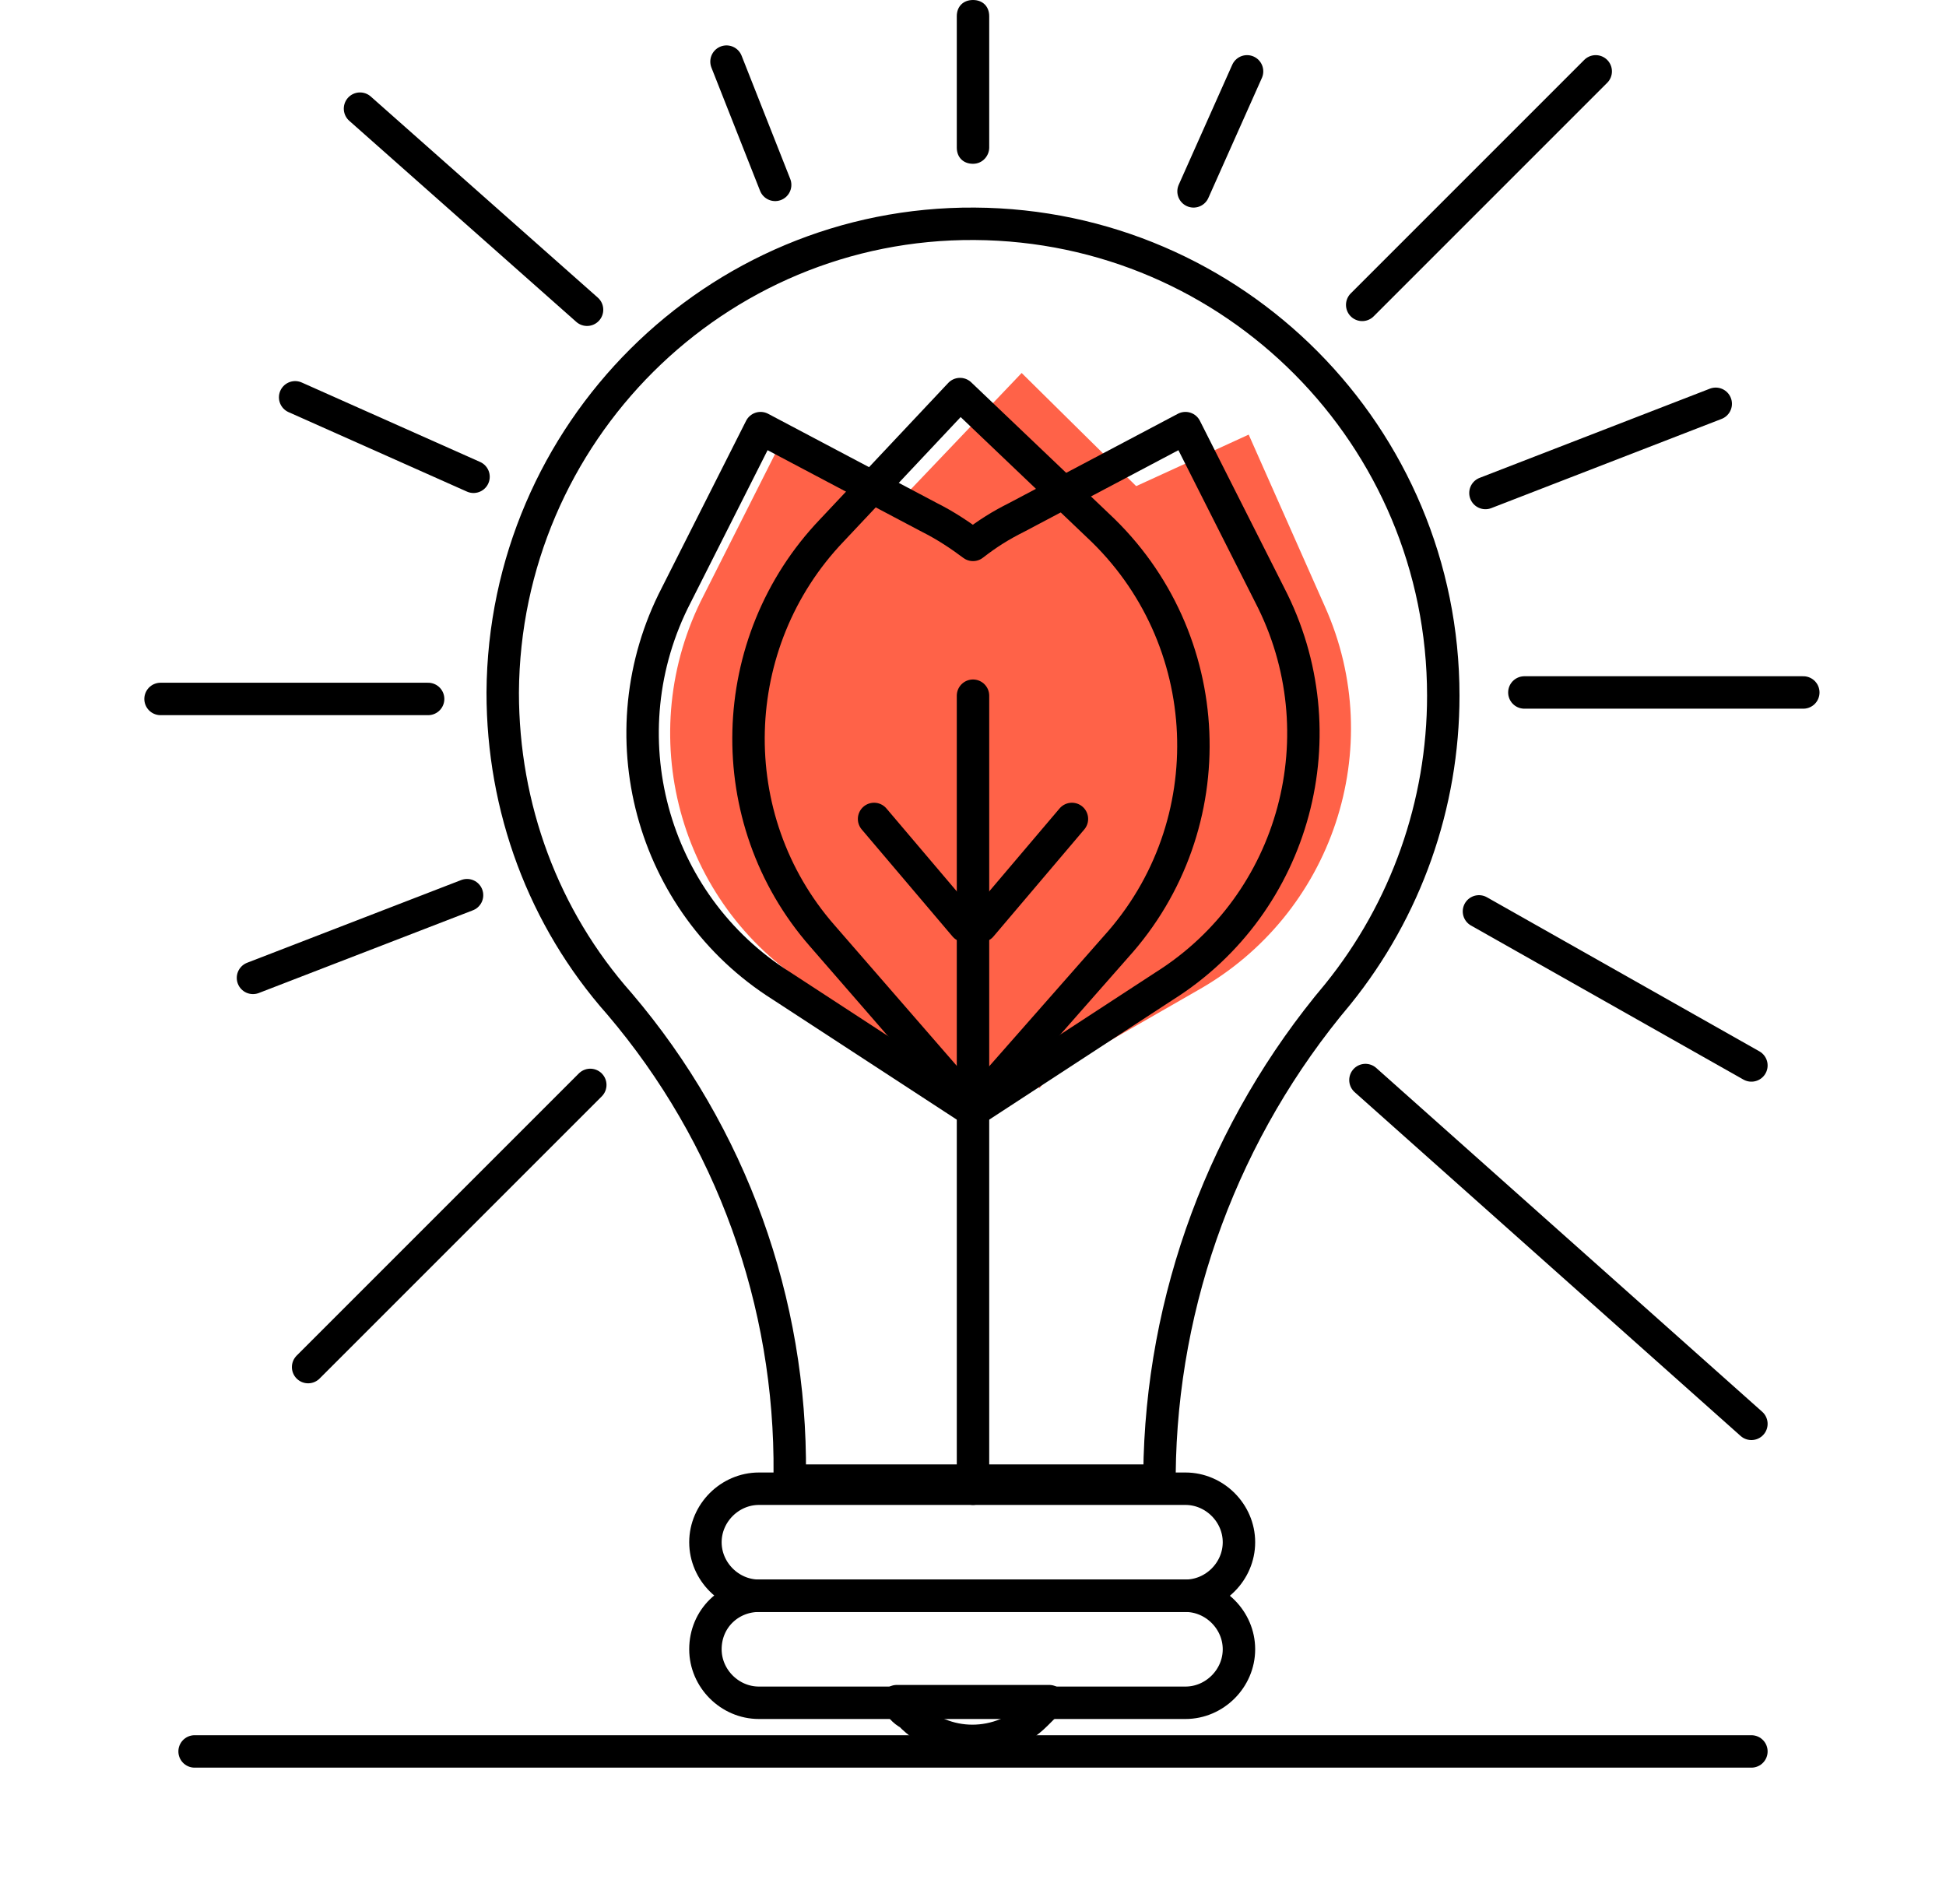
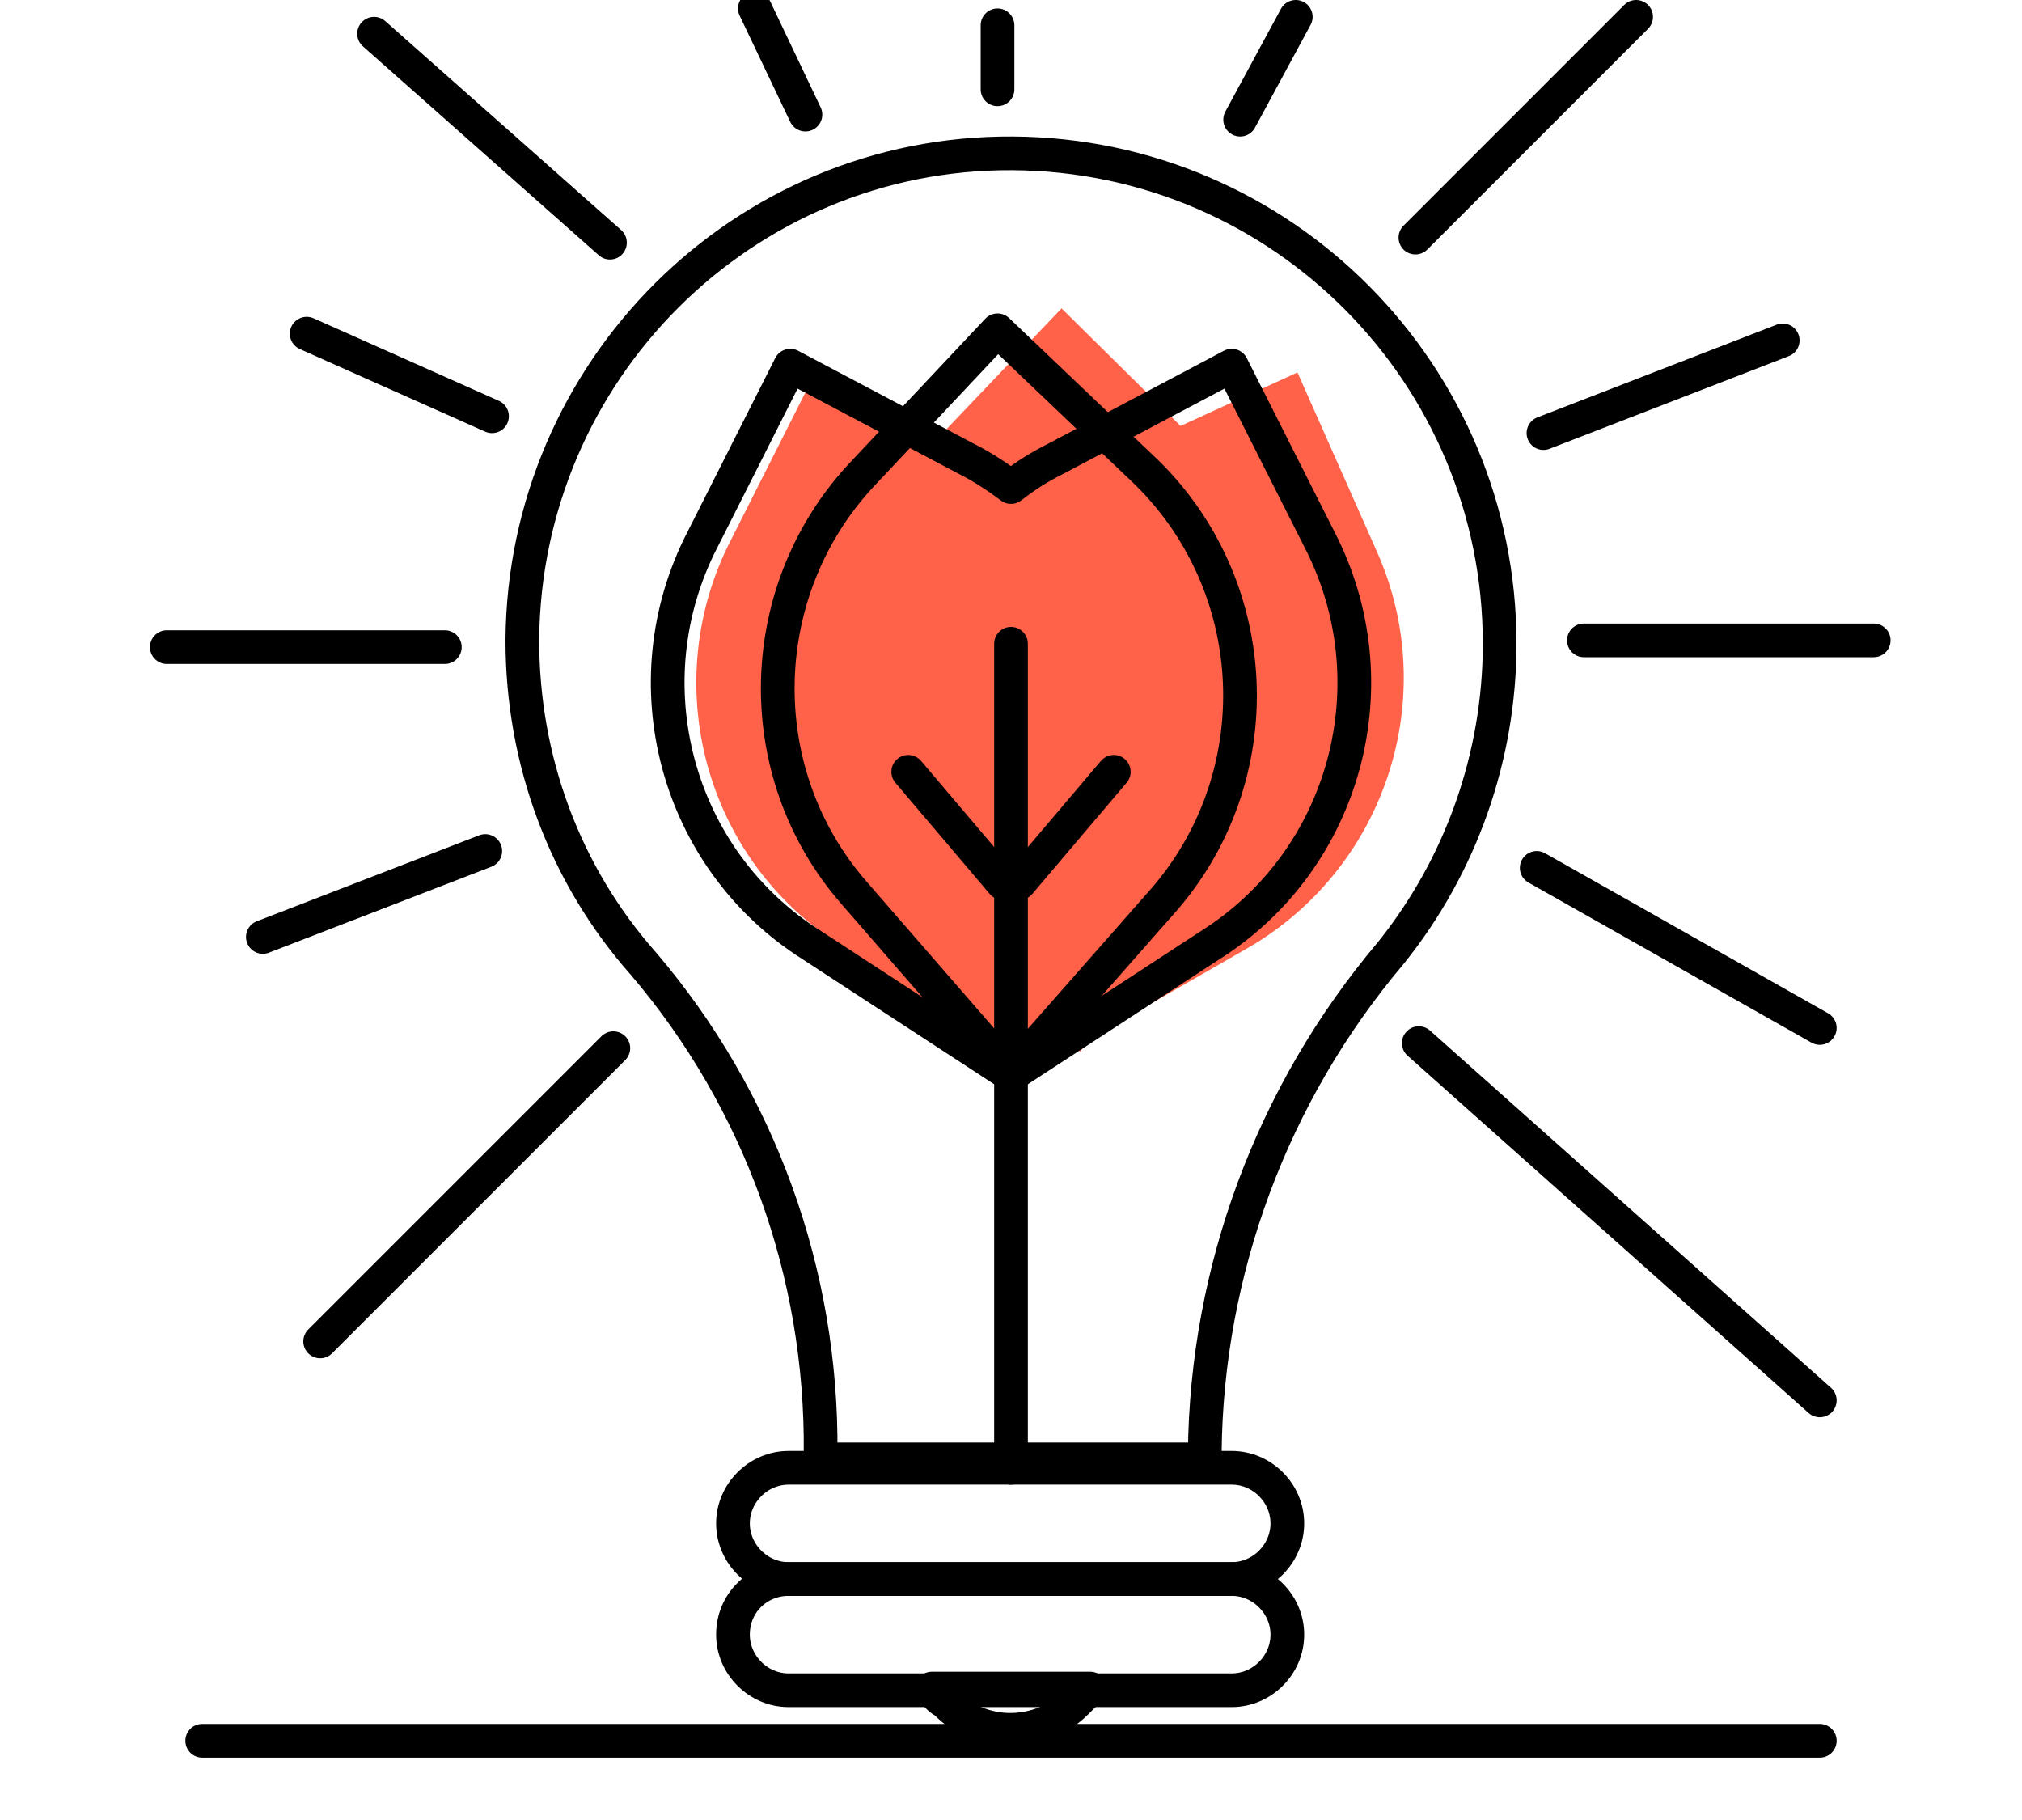
- <svg xmlns="http://www.w3.org/2000/svg" version="1.1" id="Layer_1" x="0px" y="0px" viewBox="0 0 120 117.4" style="enable-background:new 0 0 120 117.4;" xml:space="preserve">
+ <svg xmlns="http://www.w3.org/2000/svg" version="1.1" id="Layer_1" x="0px" y="0px" viewBox="0 0 120 108" style="enable-background:new 0 0 120 108;" xml:space="preserve">
  <style type="text/css">
	.st0{fill:#FF6248;}
	.st1{fill:none;stroke:#000000;stroke-width:2;stroke-linecap:round;stroke-linejoin:round;}
</style>
-   <path class="st0" d="M61.7,68.5l5.7-12c4.4-9.1,0.7-20.1-8.4-24.6l-10.4-5.5l-5.2,10.3c-4.4,8.5-1.6,19,6.5,24.1L61.7,68.5z" />
-   <path class="st0" d="M61.6,68.1l-5-12.3c-3.9-9.3,0.5-20.1,9.7-24.1L77,26.8l4.7,10.6c3.9,8.7,0.5,19-7.9,23.7L61.6,68.1z" />
-   <path class="st0" d="M64.1,67.1l-9.2-9.6c-7.1-7.2-7.1-18.8,0-26L63,23l8.2,8.1c6.9,6.6,7.6,17.5,1.6,24.9L64.1,67.1z" />
-   <path class="st1" d="M78.3,36.7l-5.2-10.3l-10.4,5.5c-1,0.5-1.8,1-2.7,1.7c-0.8-0.6-1.7-1.2-2.7-1.7l-10.4-5.5l-5.2,10.3  c-4.4,8.5-1.6,19,6.5,24.1L60,68.5l0,0l0,0l11.8-7.7C79.9,55.7,82.7,45.2,78.3,36.7z" />
-   <line class="st1" x1="108" y1="108" x2="12" y2="108" />
-   <path class="st1" d="M89,42.9c0-16-12.9-29-28.9-29.1S31.1,26.7,31,42.7c0,7.1,2.5,13.9,7.2,19.2c6.9,8.1,10.6,18.4,10.5,29v0.4  h22.8v-0.4c0.1-10.8,4-21.3,11-29.6C86.7,56.1,89,49.6,89,42.9z" />
-   <path class="st1" d="M60,68.4l8.8-10c6.8-7.5,6.3-19.1-1.1-26l-8.5-8.1l-7.9,8.4c-6.6,6.9-6.9,17.8-0.6,25L60,68.4z" />
-   <line class="st1" x1="60" y1="91.8" x2="60" y2="42.9" />
+   <path class="st0" d="M61.7,63.8l5.7-12c4.4-9.1,0.7-20.1-8.4-24.6l-10.4-5.5L43.4,32c-4.4,8.5-1.6,19,6.5,24.1L61.7,63.8z" />
+   <path class="st0" d="M61.6,63.4l-5-12.3C52.7,41.8,57.1,31,66.3,27L77,22.1l4.7,10.6c3.9,8.7,0.5,19-7.9,23.7L61.6,63.4z" />
+   <path class="st0" d="M64.1,62.4l-9.2-9.6c-7.1-7.2-7.1-18.8,0-26l8.1-8.5l8.2,8.1c6.9,6.6,7.6,17.5,1.6,24.9L64.1,62.4z" />
+   <path class="st1" d="M78.3,32l-5.2-10.3l-10.4,5.5c-1,0.5-1.8,1-2.7,1.7c-0.8-0.6-1.7-1.2-2.7-1.7l-10.4-5.5L41.7,32  c-4.4,8.5-1.6,19,6.5,24.1L60,63.8l0,0l0,0l11.8-7.7C79.9,51,82.7,40.5,78.3,32z" />
+   <line class="st1" x1="108" y1="103.3" x2="12" y2="103.3" />
+   <path class="st1" d="M89,38.2c0-16-12.9-29-28.9-29.1S31.1,22,31,38c0,7.1,2.5,13.9,7.2,19.2c6.9,8.1,10.6,18.4,10.5,29v0.4h22.8  v-0.4c0.1-10.8,4-21.3,11-29.6C86.7,51.4,89,44.9,89,38.2z" />
+   <path class="st1" d="M60,63.7l8.8-10c6.8-7.5,6.3-19.1-1.1-26l-8.5-8.1L51.3,28c-6.6,6.9-6.9,17.8-0.6,25L60,63.7z" />
+   <line class="st1" x1="60" y1="87.1" x2="60" y2="38.2" />
  <g>
-     <line class="st1" x1="59.5" y1="57.1" x2="53.9" y2="50.5" />
-     <line class="st1" x1="60.5" y1="57.1" x2="66.1" y2="50.5" />
+     <line class="st1" x1="59.5" y1="52.4" x2="53.9" y2="45.8" />
+     <line class="st1" x1="60.5" y1="52.4" x2="66.1" y2="45.8" />
  </g>
-   <path class="st1" d="M46.8,91.8h26.3c1.8,0,3.3,1.5,3.3,3.3l0,0c0,1.8-1.5,3.3-3.3,3.3H46.8c-1.8,0-3.3-1.5-3.3-3.3l0,0  C43.5,93.3,45,91.8,46.8,91.8z" />
-   <path class="st1" d="M46.8,98.4h26.3c1.8,0,3.3,1.5,3.3,3.3l0,0c0,1.8-1.5,3.3-3.3,3.3H46.8c-1.8,0-3.3-1.5-3.3-3.3l0,0  C43.5,99.8,45,98.4,46.8,98.4z" />
-   <path class="st1" d="M55.3,104.9h9.4l-0.8,0.8c-2.2,2.2-5.7,2.2-7.8,0C55.7,105.5,55.5,105.2,55.3,104.9z" />
-   <g>
-     <path d="M60,10.1c-0.6,0-1-0.4-1-1V1c0-0.6,0.4-1,1-1s1,0.4,1,1v8.1C61,9.6,60.6,10.1,60,10.1z" />
-   </g>
-   <line class="st1" x1="36.2" y1="19.1" x2="22.2" y2="6.7" />
-   <line class="st1" x1="26.4" y1="43.1" x2="9.9" y2="43.1" />
-   <line class="st1" x1="36.4" y1="66.9" x2="19" y2="84.3" />
-   <line class="st1" x1="84.2" y1="66.6" x2="108" y2="87.8" />
-   <line class="st1" x1="94" y1="42.7" x2="111.2" y2="42.7" />
-   <line class="st1" x1="84" y1="18.8" x2="98.4" y2="4.4" />
-   <line class="st1" x1="47.8" y1="11.4" x2="44.8" y2="3.8" />
-   <line class="st1" x1="29.2" y1="29.4" x2="18.2" y2="24.5" />
-   <line class="st1" x1="28.8" y1="55.2" x2="15.6" y2="60.3" />
-   <line class="st1" x1="91.2" y1="56.2" x2="108" y2="65.7" />
-   <line class="st1" x1="91.6" y1="30.4" x2="105.8" y2="24.9" />
-   <line class="st1" x1="73.6" y1="11.8" x2="76.9" y2="4.4" />
+   <path class="st1" d="M46.8,87.1h26.3c1.8,0,3.3,1.5,3.3,3.3l0,0c0,1.8-1.5,3.3-3.3,3.3H46.8c-1.8,0-3.3-1.5-3.3-3.3l0,0  C43.5,88.6,45,87.1,46.8,87.1z" />
+   <path class="st1" d="M46.8,93.7h26.3c1.8,0,3.3,1.5,3.3,3.3l0,0c0,1.8-1.5,3.3-3.3,3.3H46.8c-1.8,0-3.3-1.5-3.3-3.3l0,0  C43.5,95.1,45,93.7,46.8,93.7z" />
+   <path class="st1" d="M55.3,100.2h9.4l-0.8,0.8c-2.2,2.2-5.7,2.2-7.8,0C55.7,100.8,55.5,100.5,55.3,100.2z" />
+   <line class="st1" x1="36.2" y1="14.4" x2="22.2" y2="2" />
+   <line class="st1" x1="26.4" y1="38.4" x2="9.9" y2="38.4" />
+   <line class="st1" x1="36.4" y1="62.2" x2="19" y2="79.6" />
+   <line class="st1" x1="84.2" y1="61.9" x2="108" y2="83.1" />
+   <line class="st1" x1="94" y1="38" x2="111.2" y2="38" />
+   <line class="st1" x1="84" y1="14.1" x2="97.1" y2="1" />
+   <line class="st1" x1="47.8" y1="6.8" x2="44.8" y2="0.5" />
+   <line class="st1" x1="29.2" y1="24.7" x2="18.2" y2="19.8" />
+   <line class="st1" x1="28.8" y1="50.5" x2="15.6" y2="55.6" />
+   <line class="st1" x1="91.2" y1="51.5" x2="108" y2="61" />
+   <line class="st1" x1="91.6" y1="25.7" x2="105.8" y2="20.2" />
+   <line class="st1" x1="73.6" y1="7.1" x2="76.9" y2="1" />
+   <line class="st1" x1="59.2" y1="5.3" x2="59.2" y2="1.5" />
</svg>
